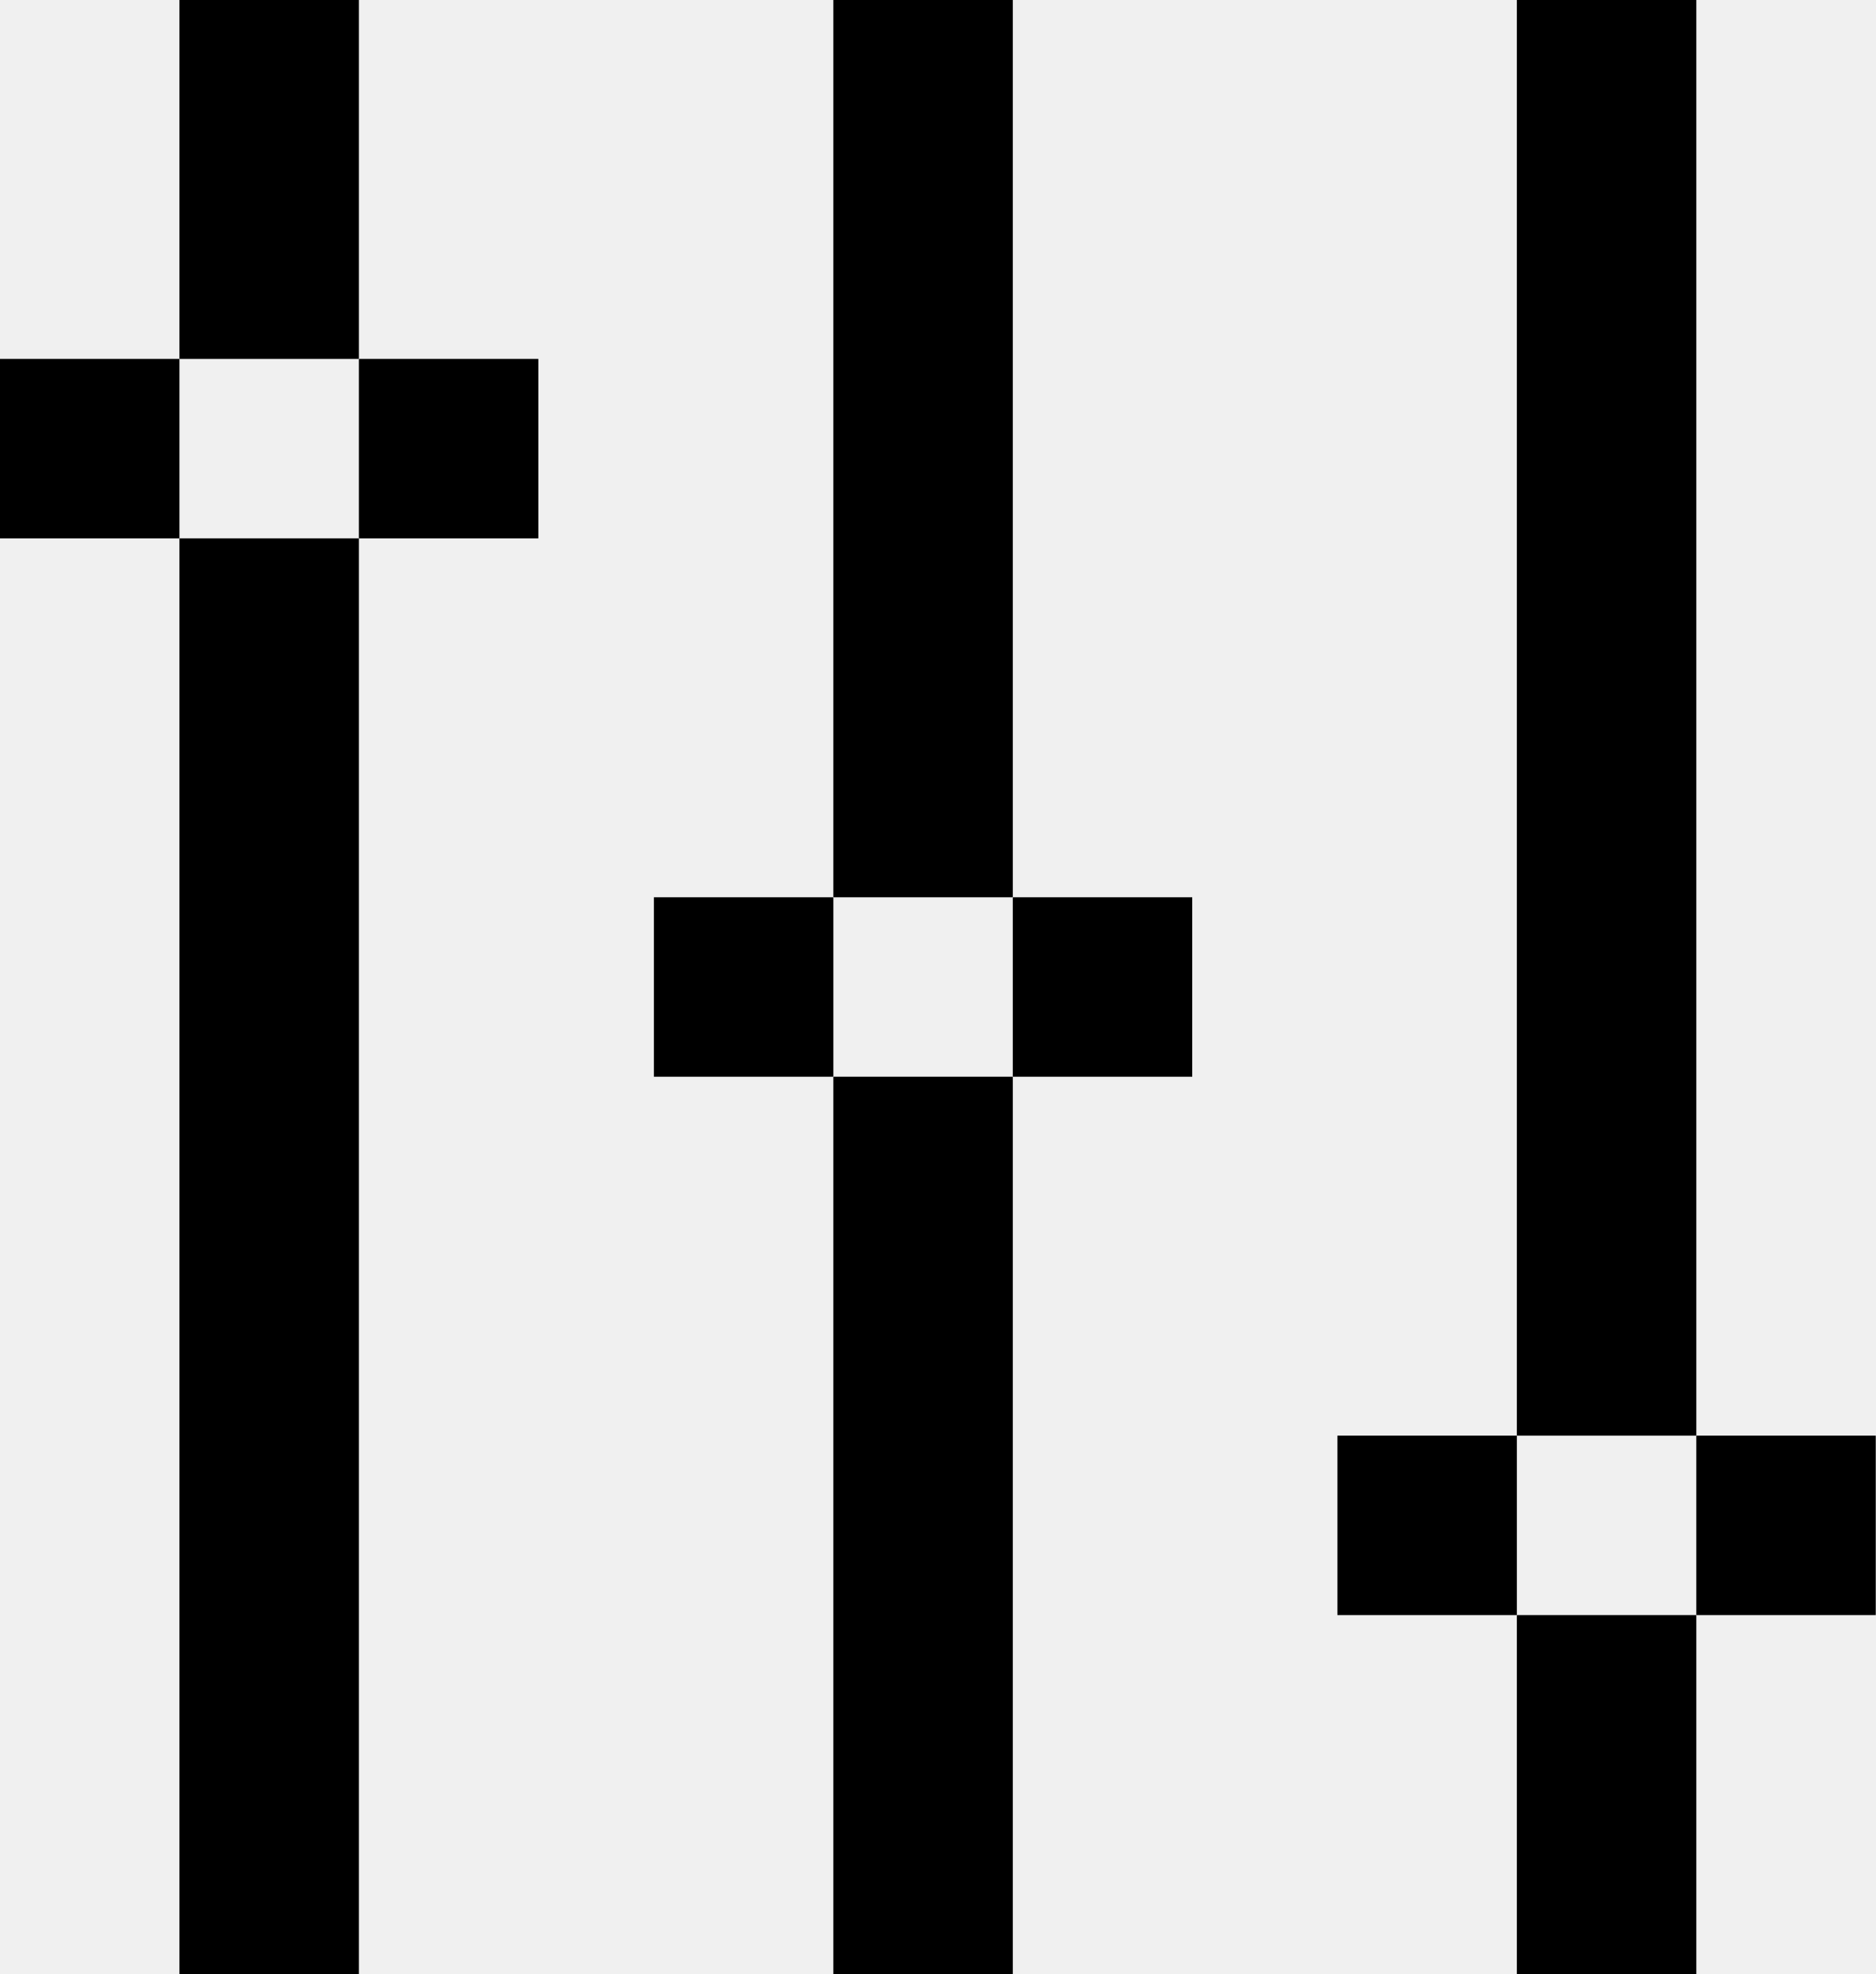
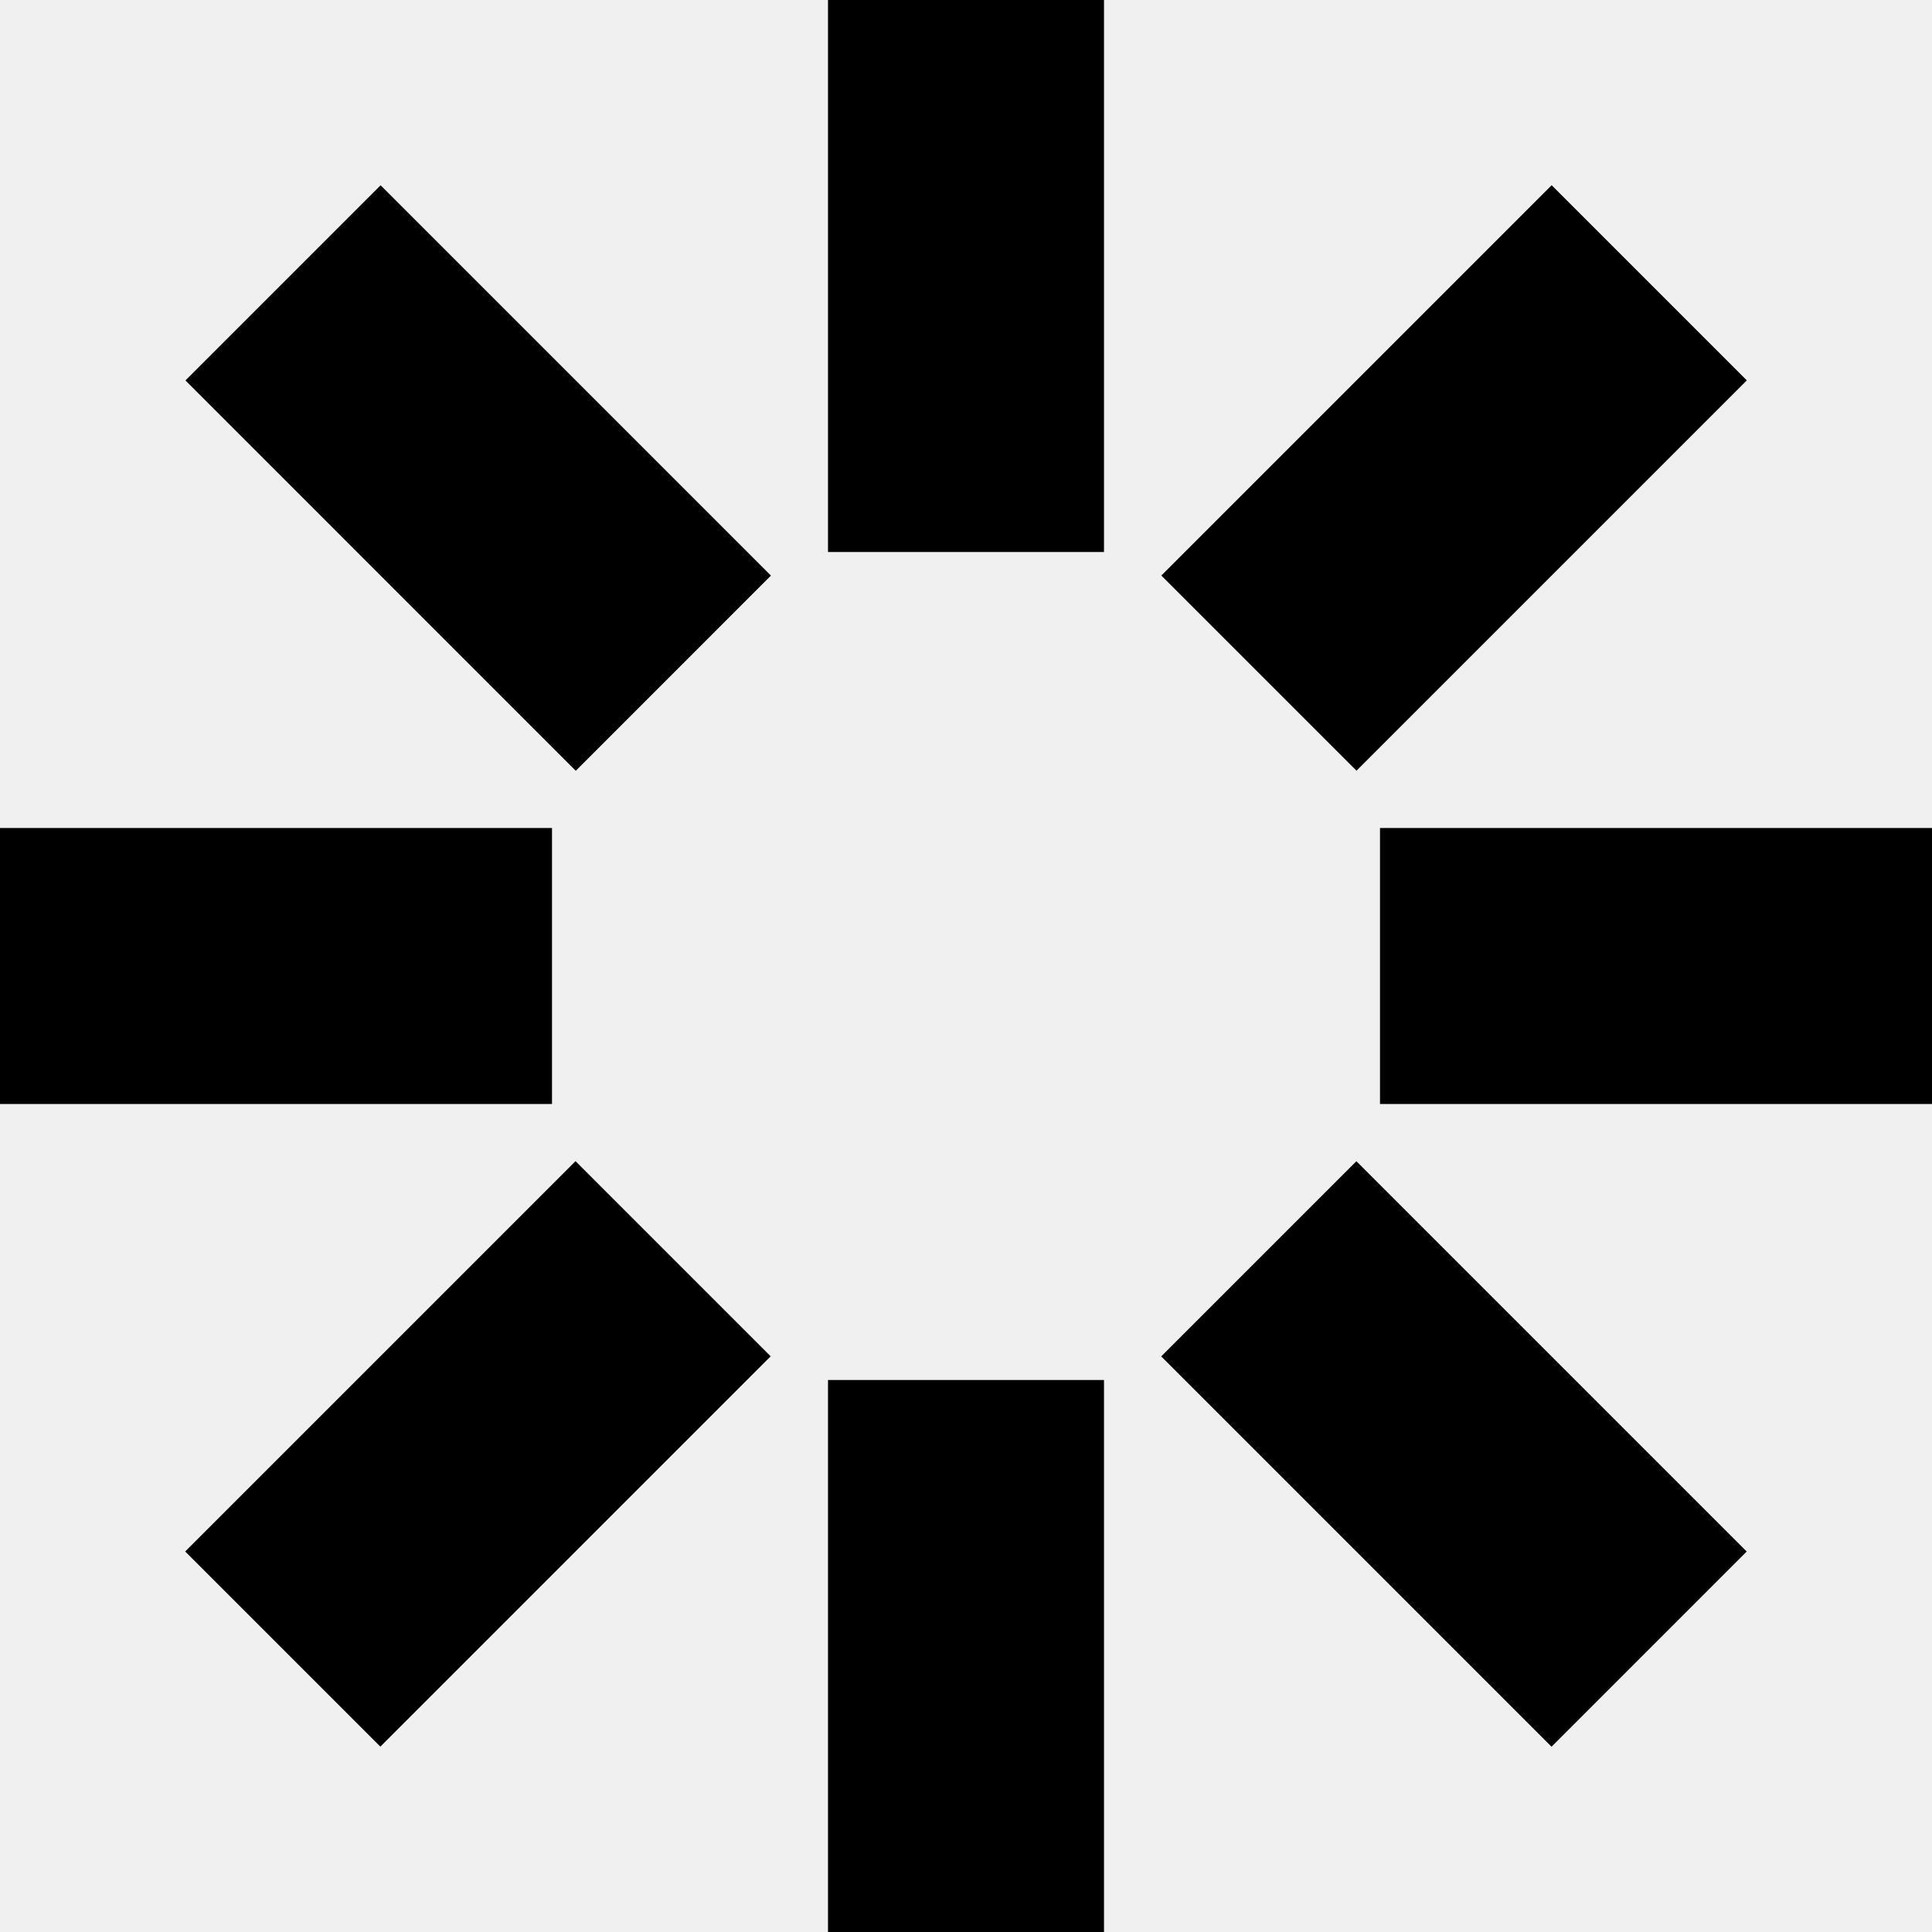
- <svg xmlns="http://www.w3.org/2000/svg" id="Layer_2" data-name="Layer 2" viewBox="0 0 104.53 110">
-   <g id="Layer_1-2" data-name="Layer 1">
-     <g>
-       <rect x="46.44" width="10" height="50" />
-       <rect x="46.44" y="60" width="10" height="50" />
-       <rect x="36.44" y="50" width="10" height="10" transform="translate(96.44 13.56) rotate(90)" />
-       <rect x="56.44" y="50" width="10" height="10" transform="translate(116.44 -6.44) rotate(90)" />
-       <rect x="10" width="10" height="20" />
-       <rect x="10" y="30" width="10" height="80" />
-       <rect y="20" width="10" height="10" transform="translate(30 20) rotate(90)" />
-       <rect x="20" y="20" width="10" height="10" transform="translate(50) rotate(90)" />
-       <rect x="84.53" y="90" width="10" height="20" transform="translate(179.06 200) rotate(180)" />
-       <rect x="84.53" width="10" height="80" transform="translate(179.06 80) rotate(180)" />
-       <rect x="94.53" y="80" width="10" height="10" transform="translate(14.53 184.53) rotate(-90)" />
-       <rect x="74.53" y="80" width="10" height="10" transform="translate(-5.47 164.53) rotate(-90)" />
-     </g>
+ <svg xmlns="http://www.w3.org/2000/svg" width="70" height="70" viewBox="0 0 70 70" fill="none">
+   <g clip-path="url(#clip0_131_6177)">
+     <path d="M0 30L0 40H20V30H0Z" fill="black" />
+     <path d="M50 30V40H70V30H50Z" fill="black" />
+     <path d="M40 0H30V20H40V0Z" fill="black" />
+     <path d="M40 50H30V70H40V50Z" fill="black" />
+     <path d="M63.29 13.782L56.219 6.711L42.077 20.853L49.148 27.924L63.29 13.782Z" fill="black" />
+     <path d="M27.923 49.142L20.852 42.071L6.71 56.213L13.781 63.284L27.923 49.142Z" fill="black" />
+     <path d="M56.215 63.287L63.286 56.215L49.144 42.073L42.073 49.144L56.215 63.287Z" fill="black" />
+     <path d="M20.861 27.927L27.932 20.855L13.79 6.713L6.719 13.784L20.861 27.927Z" fill="black" />
  </g>
+   <defs>
+     <clipPath id="clip0_131_6177">
+       <rect width="70" height="70" fill="white" />
+     </clipPath>
+   </defs>
</svg>
